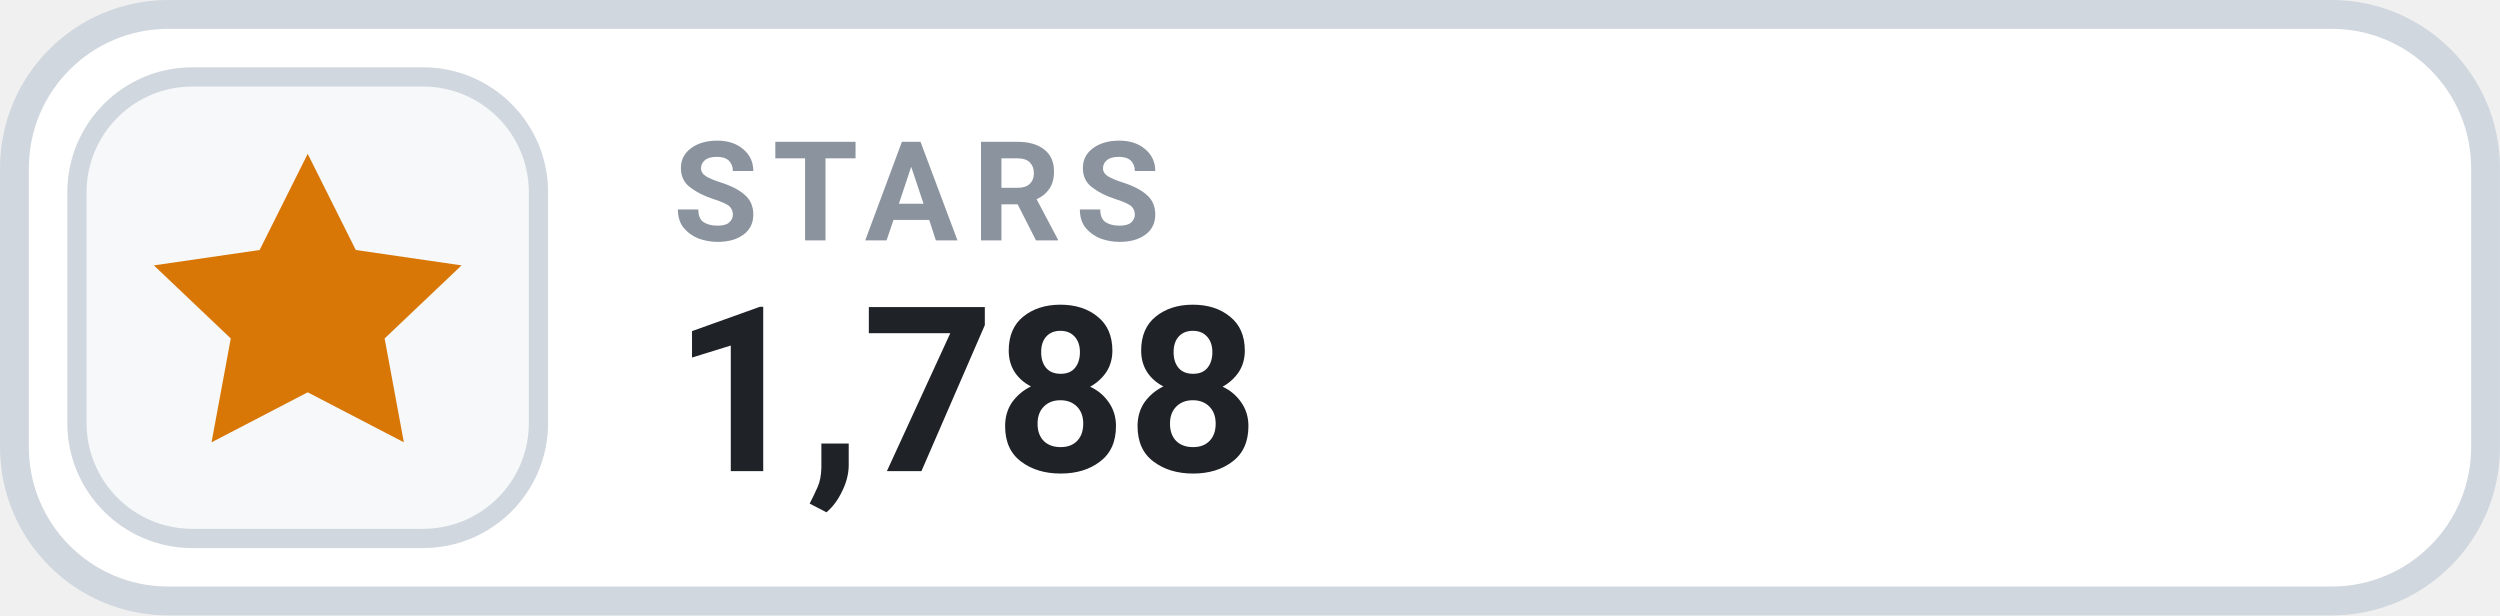
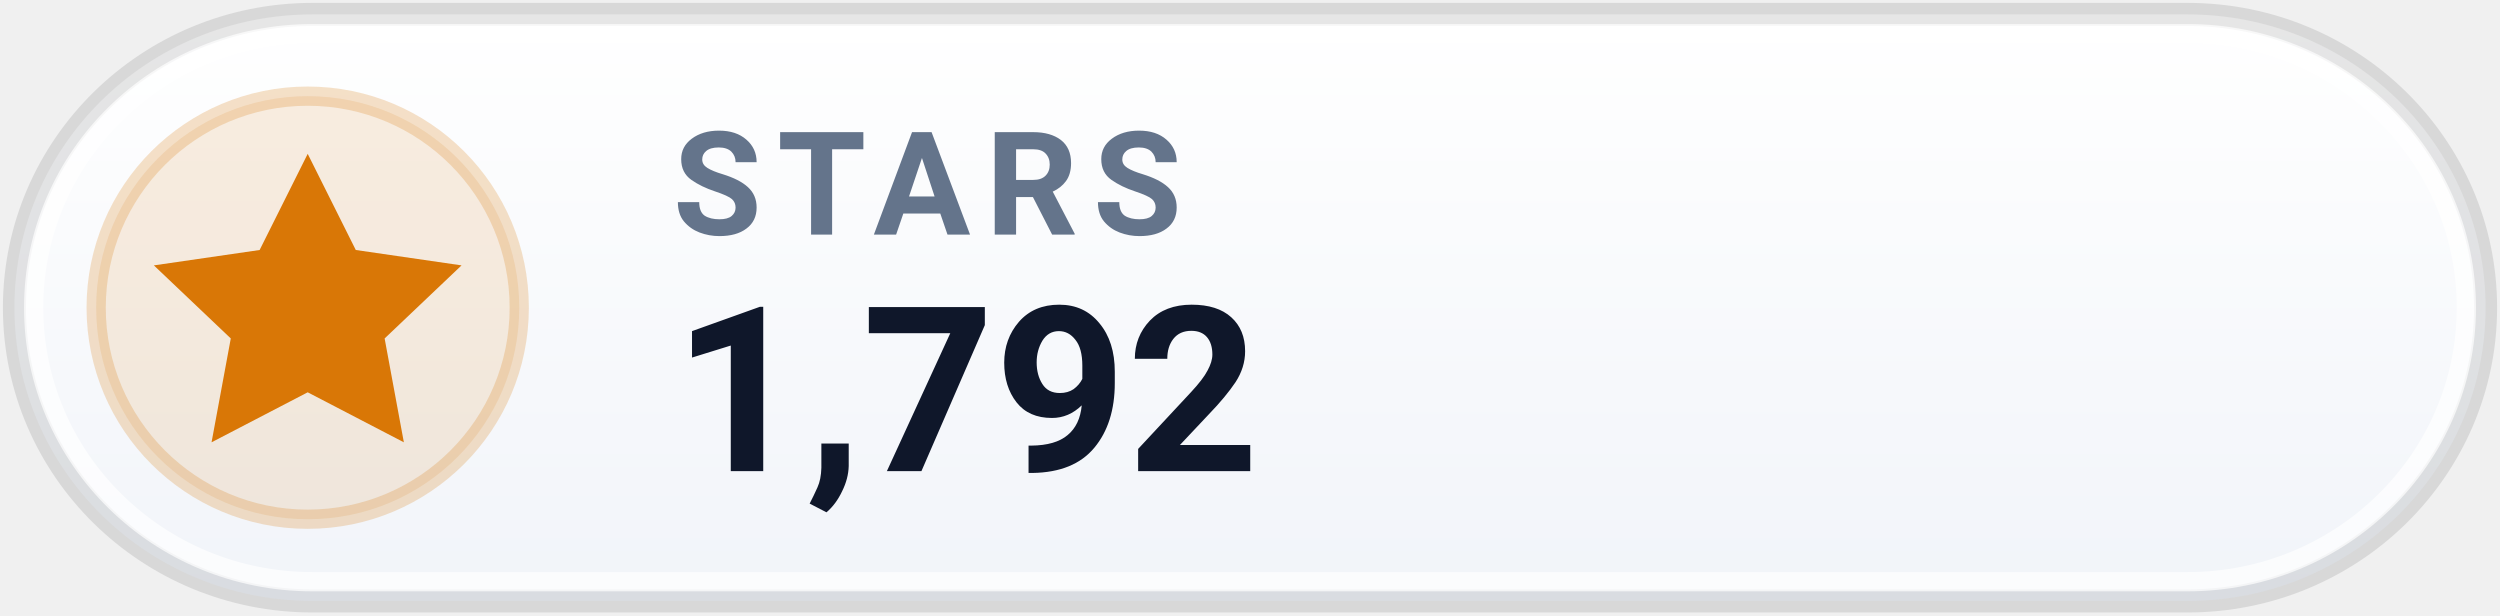
- <svg xmlns="http://www.w3.org/2000/svg" width="126" height="31.015" viewBox="0 0 130 32" role="img" aria-label="STARS 1,788">
-   <rect x=".75" y=".75" width="128.5" height="30.5" rx="8" fill="#FFFFFF" stroke="#D0D7DE" stroke-width="1.5" />
-   <rect x="4" y="4" width="24" height="24" rx="6" fill="#F6F8FA" stroke="#D0D7DE" stroke-width="1" />
+ <svg xmlns="http://www.w3.org/2000/svg" width="126" height="31.015" viewBox="0 0 130 32" role="img" aria-label="STARS 1,792">
+   <defs>
+     <linearGradient id="pill_grad_stars_light_m" x1="0%" y1="0%" x2="0%" y2="100%">
+       <stop offset="0%" stop-color="#FFFFFF" />
+       <stop offset="100%" stop-color="#F1F4F9" />
+     </linearGradient>
+   </defs>
+   <rect x=".75" y=".75" width="128.5" height="30.5" rx="15.5" fill="url(#pill_grad_stars_light_m)" stroke="rgba(0, 0, 0, 0.10)" stroke-width="1.2" />
+   <rect x="1.75" y="1.75" width="126.5" height="28.5" rx="14.5" fill="none" stroke="rgba(255, 255, 255, 0.70)" stroke-width="1" />
+   <circle cx="16" cy="16" r="11" fill="#D977061F" stroke="#D9770638" stroke-width="1" />
  <g transform="translate(16 16)" style="color:#D97706;">
    <path d="M0 -8 l2.5 5 5.5 .8 -4 3.8 1 5.4 -5 -2.6 -5 2.6 1 -5.4 -4 -3.8 5.5 -.8 Z" fill="currentColor" />
  </g>
-   <text x="35" y="12.5" fill="#8B949E" font-family="-apple-system,BlinkMacSystemFont,'Segoe UI',Roboto,Helvetica,Arial,sans-serif" font-size="7.2" font-weight="700" letter-spacing=".75">STARS</text>
-   <text x="35" y="24.5" fill="#1F2328" font-family="-apple-system,BlinkMacSystemFont,'Segoe UI',Roboto,Helvetica,Arial,sans-serif" font-size="12" font-weight="700">1,788</text>
+   <text x="35" y="12.2" fill="#64748B" font-family="-apple-system,BlinkMacSystemFont,'Segoe UI',Roboto,Helvetica,Arial,sans-serif" font-size="7.5" font-weight="700" letter-spacing=".8">STARS</text>
+   <text x="35" y="24.5" fill="#0F172A" font-family="-apple-system,BlinkMacSystemFont,'Segoe UI',Roboto,Helvetica,Arial,sans-serif" font-size="12" font-weight="750">1,792</text>
</svg>
